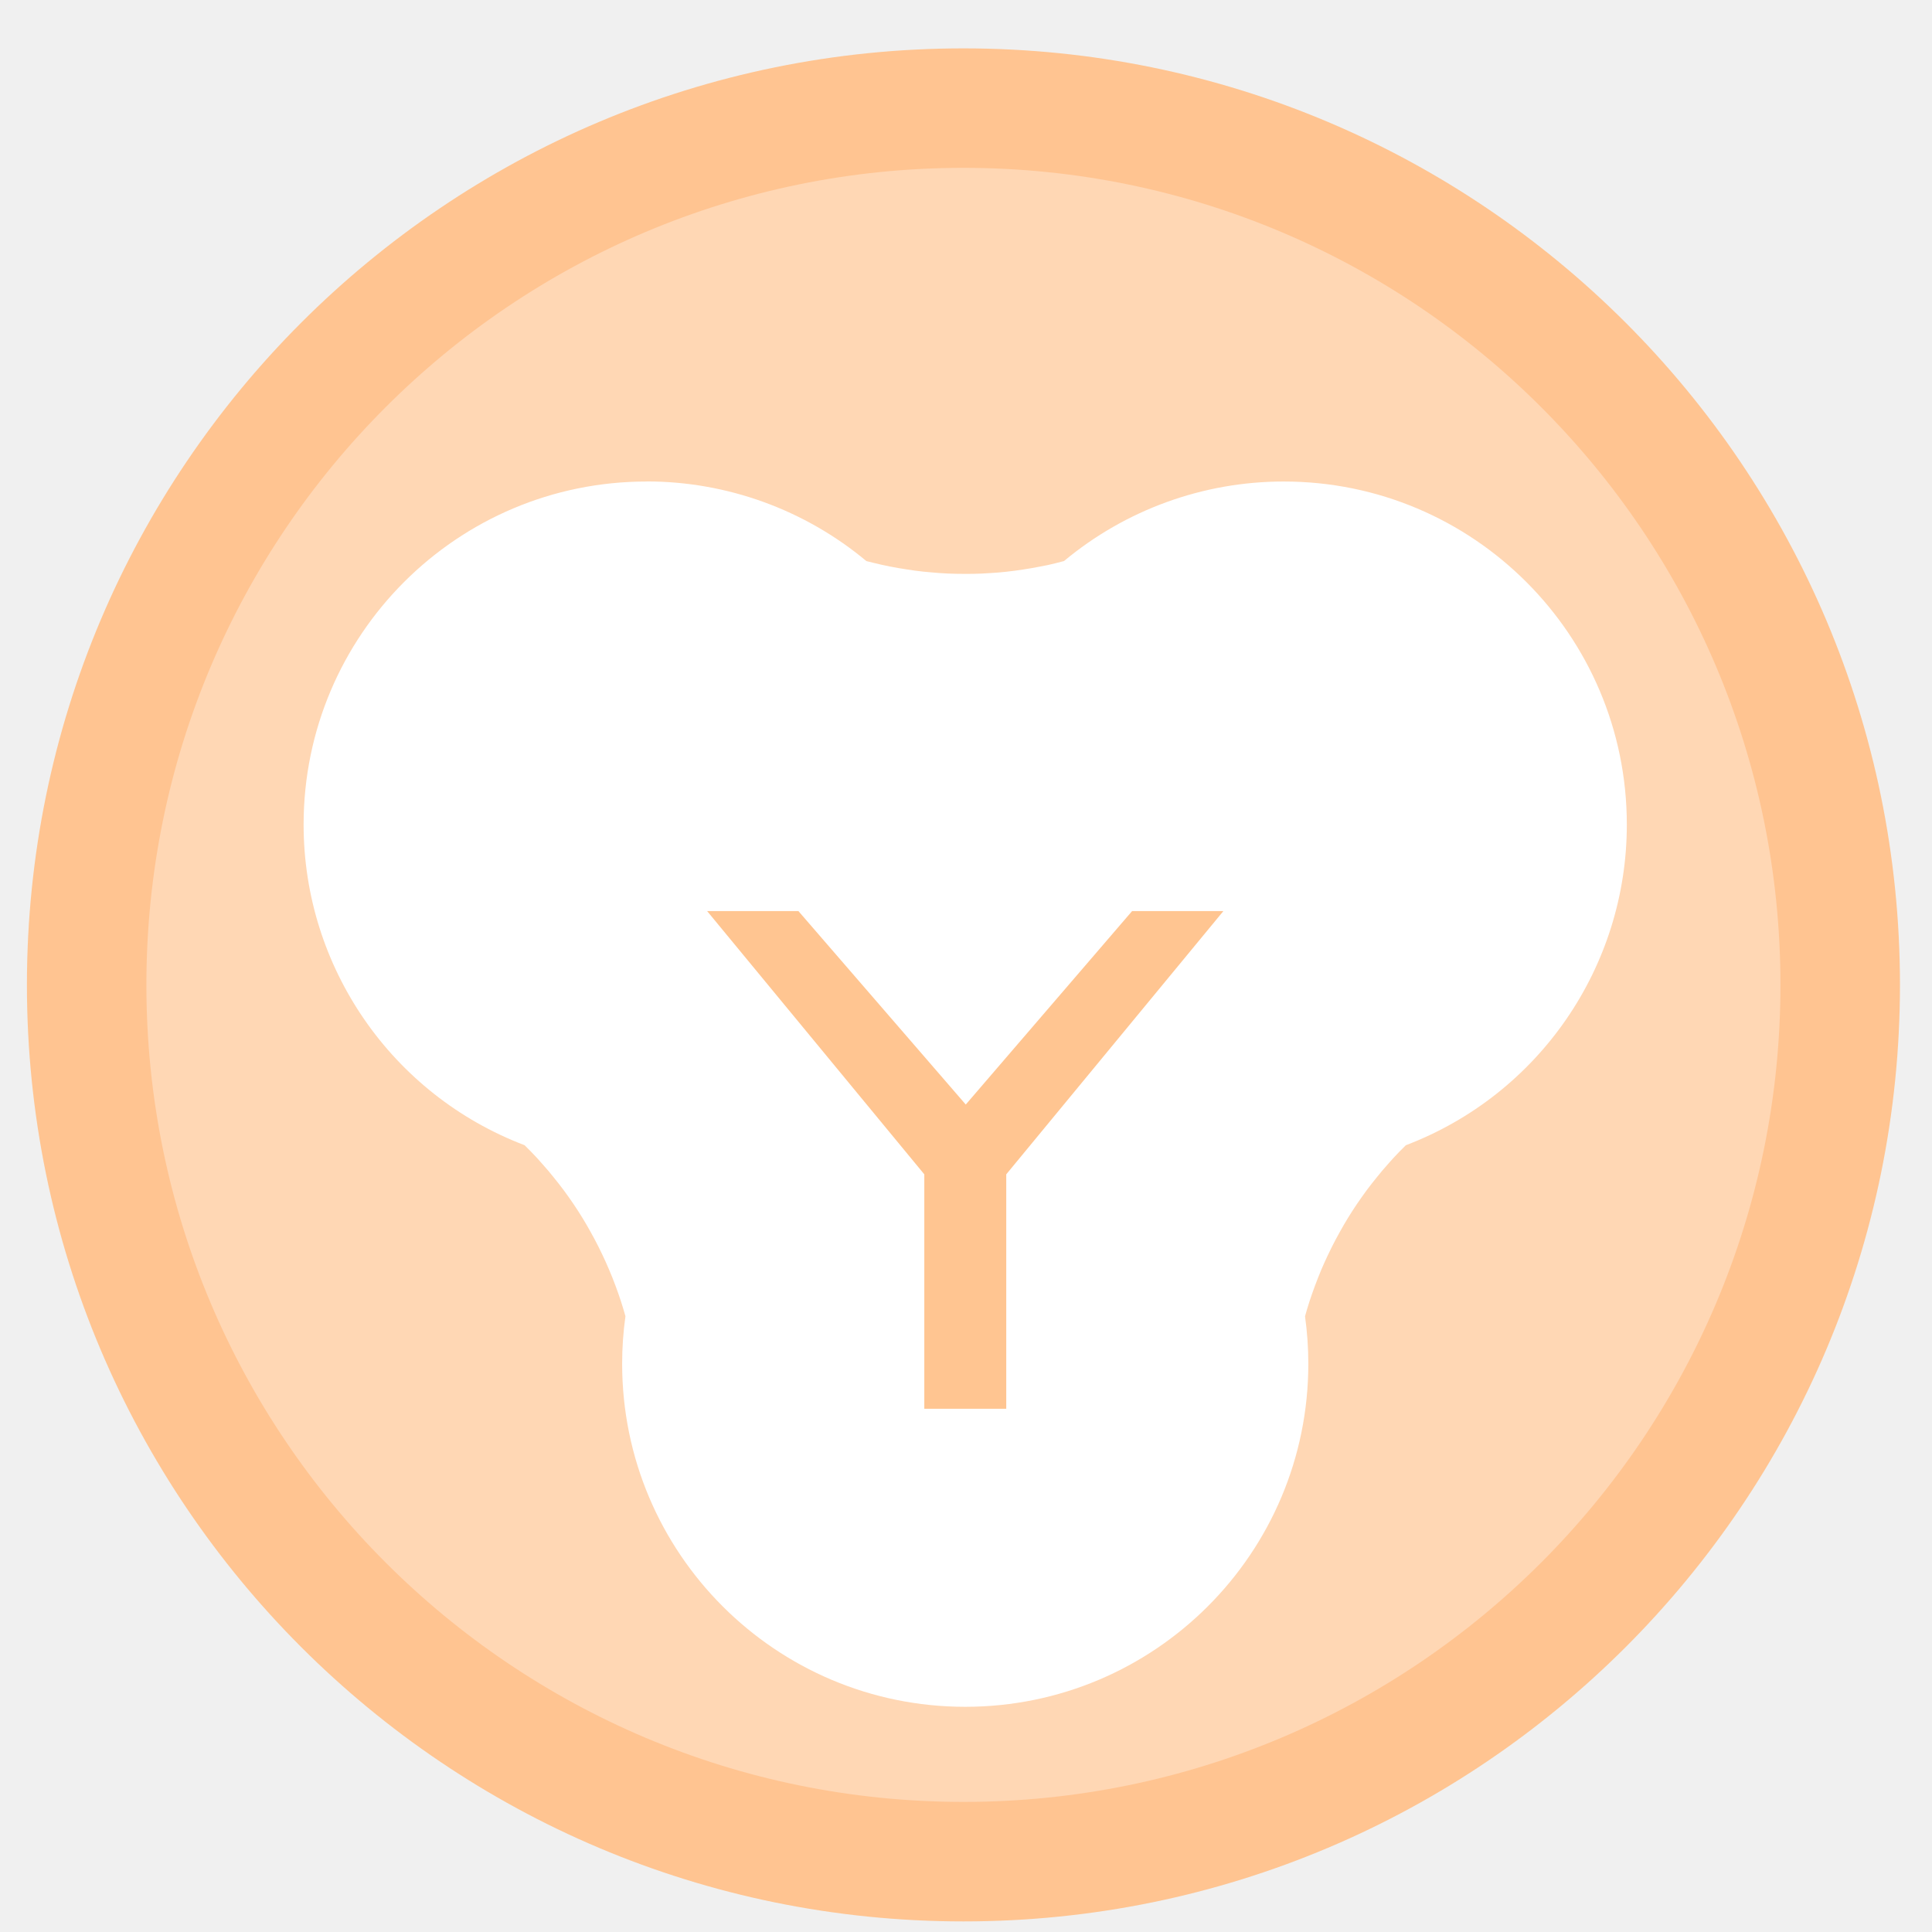
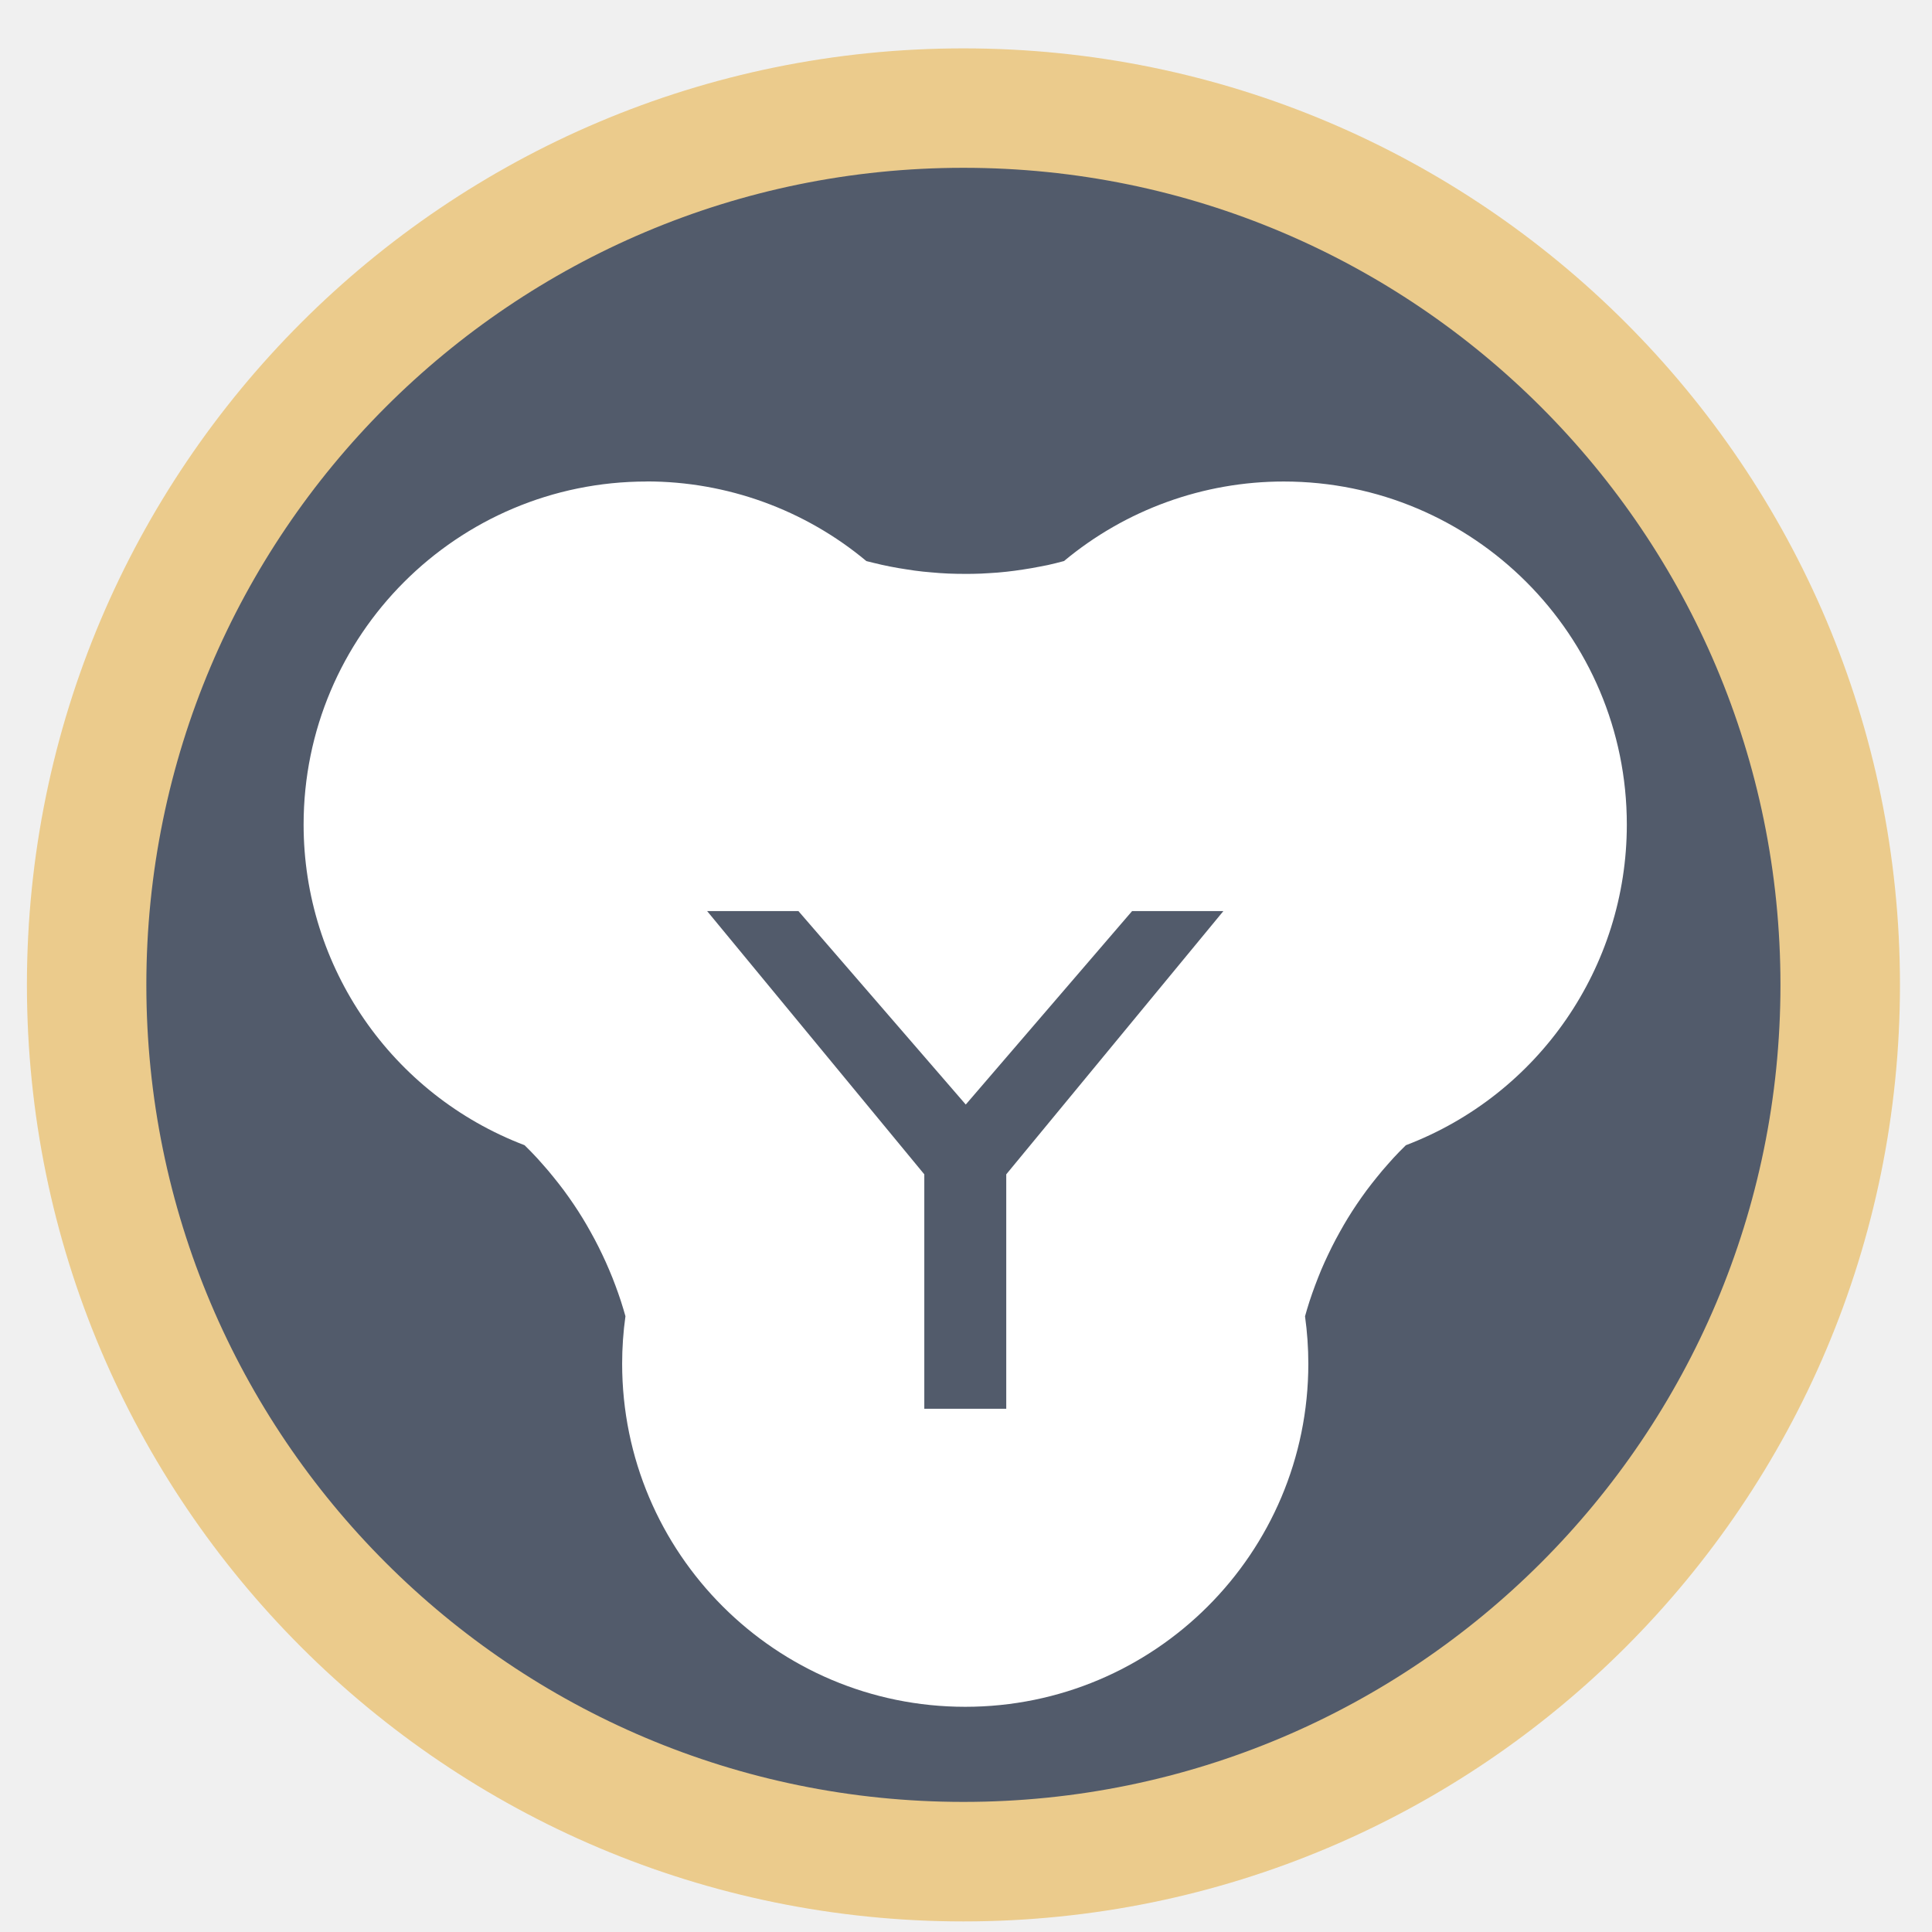
<svg xmlns="http://www.w3.org/2000/svg" height="48" width="48" version="1.1" id="svg6">
  <defs id="defs10">
    <linearGradient gradientUnits="userSpaceOnUse" gradientTransform="matrix(0.0920001,0,0,0.09064843,-21.19313,1.584631)" y2="269.49" y1="235.15" x2="657.65" x1="319.21" id="a-12">
      <stop id="stop1076" offset="0" stop-color="#e54c18" />
      <stop id="stop1078" offset="1" stop-color="#fec350" />
    </linearGradient>
  </defs>
-   <circle cx="23.941" cy="31.535" fill="#5e81ac" opacity=".99" r="13.233" transform="matrix(1.758306 0 0 1.758306 -18.15909 -30.97875)" id="circle2" style="fill:#ffc490;fill-opacity:1" />
-   <ellipse cx="23.936" cy="24.469" fill="#5e81ac" opacity="0.99" id="circle846" style="fill:#ffffff;fill-opacity:0.32;stroke-width:1.534" rx="20.299" ry="20.299" />
+   <path id="circle2" style="opacity:0.99;fill:#ebcb8b;fill-opacity:1" transform="matrix(1.758306 0 0 1.758306 -18.15909 -30.97875)" d="M 37.174,31.535 A 13.233,13.233 0 0 1 23.941,44.768 13.233,13.233 0 0 1 10.708,31.535 13.233,13.233 0 0 1 23.941,18.302 13.233,13.233 0 0 1 37.174,31.535 Z" />
+   <path id="circle846" style="opacity:0.99;fill:#4c566a;fill-opacity:0.964;stroke-width:1.534" d="M 44.235,24.469 A 20.299,20.299 0 0 1 23.936,44.768 20.299,20.299 0 0 1 3.636,24.469 20.299,20.299 0 0 1 23.936,4.169 20.299,20.299 0 0 1 44.235,24.469 Z" />
  <path id="path1059" style="fill:#ffffff;fill-opacity:1;stroke-width:0.355;stroke-linejoin:round;paint-order:stroke fill markers" d="m 16.067,11.963 a 8.524,8.524 0 0 0 -8.524,8.524 8.524,8.524 0 0 0 5.489,7.965 9.3,8.984 59.566 0 1 0.021,0.021 9.3,8.984 59.566 0 1 0.146,0.146 9.3,8.984 59.566 0 1 0.144,0.152 9.3,8.984 59.566 0 1 0.139,0.156 9.3,8.984 59.566 0 1 0.137,0.157 9.3,8.984 59.566 0 1 0.133,0.162 9.3,8.984 59.566 0 1 0.13,0.163 9.3,8.984 59.566 0 1 0.127,0.166 9.3,8.984 59.566 0 1 0.122,0.169 9.3,8.984 59.566 0 1 0.119,0.172 9.3,8.984 59.566 0 1 0.115,0.174 9.3,8.984 59.566 0 1 0.111,0.177 9.3,8.984 59.566 0 1 0.096,0.161 9.3,8.984 59.566 0 1 0.103,0.182 9.3,8.984 59.566 0 1 0.1,0.183 9.3,8.984 59.566 0 1 0.096,0.186 9.3,8.984 59.566 0 1 0.092,0.189 9.3,8.984 59.566 0 1 0.088,0.189 9.3,8.984 59.566 0 1 0.083,0.191 9.3,8.984 59.566 0 1 0.08,0.193 9.3,8.984 59.566 0 1 0.075,0.195 9.3,8.984 59.566 0 1 0.071,0.196 9.3,8.984 59.566 0 1 0.067,0.197 9.3,8.984 59.566 0 1 0.062,0.2 9.3,8.984 59.566 0 1 0.05,0.172 8.524,8.524 0 0 0 -0.082,1.18 8.524,8.524 0 0 0 8.524,8.524 8.524,8.524 0 0 0 8.524,-8.524 8.524,8.524 0 0 0 -0.082,-1.178 8.984,9.3 30.434 0 1 0.05,-0.174 8.984,9.3 30.434 0 1 0.062,-0.2 8.984,9.3 30.434 0 1 0.067,-0.197 8.984,9.3 30.434 0 1 0.071,-0.196 8.984,9.3 30.434 0 1 0.075,-0.195 8.984,9.3 30.434 0 1 0.078,-0.193 8.984,9.3 30.434 0 1 0.084,-0.191 8.984,9.3 30.434 0 1 0.088,-0.189 8.984,9.3 30.434 0 1 0.092,-0.189 8.984,9.3 30.434 0 1 0.096,-0.186 8.984,9.3 30.434 0 1 0.1,-0.183 8.984,9.3 30.434 0 1 0.103,-0.182 8.984,9.3 30.434 0 1 0.096,-0.161 8.984,9.3 30.434 0 1 0.111,-0.177 8.984,9.3 30.434 0 1 0.115,-0.174 8.984,9.3 30.434 0 1 0.119,-0.172 8.984,9.3 30.434 0 1 0.122,-0.169 8.984,9.3 30.434 0 1 0.127,-0.166 8.984,9.3 30.434 0 1 0.13,-0.163 8.984,9.3 30.434 0 1 0.133,-0.162 8.984,9.3 30.434 0 1 0.137,-0.157 8.984,9.3 30.434 0 1 0.139,-0.156 8.984,9.3 30.434 0 1 0.144,-0.152 8.984,9.3 30.434 0 1 0.146,-0.146 8.984,9.3 30.434 0 1 0.02,-0.02 8.524,8.524 0 0 0 5.49,-7.966 8.524,8.524 0 0 0 -8.524,-8.524 8.524,8.524 0 0 0 -5.459,1.976 9.3,8.984 0 0 1 -0.201,0.052 9.3,8.984 0 0 1 -0.203,0.048 9.3,8.984 0 0 1 -0.206,0.04 9.3,8.984 0 0 1 -0.205,0.038 9.3,8.984 0 0 1 -0.206,0.033 9.3,8.984 0 0 1 -0.207,0.03 9.3,8.984 0 0 1 -0.207,0.025 9.3,8.984 0 0 1 -0.208,0.02 9.3,8.984 0 0 1 -0.209,0.014 9.3,8.984 0 0 1 -0.208,0.012 9.3,8.984 0 0 1 -0.209,0.006 9.3,8.984 0 0 1 -0.187,0.001 9.3,8.984 0 0 1 -0.209,-0.002 9.3,8.984 0 0 1 -0.208,-0.006 9.3,8.984 0 0 1 -0.209,-0.012 9.3,8.984 0 0 1 -0.209,-0.017 9.3,8.984 0 0 1 -0.207,-0.019 9.3,8.984 0 0 1 -0.208,-0.025 9.3,8.984 0 0 1 -0.206,-0.031 9.3,8.984 0 0 1 -0.207,-0.033 9.3,8.984 0 0 1 -0.205,-0.038 9.3,8.984 0 0 1 -0.205,-0.043 9.3,8.984 0 0 1 -0.203,-0.048 9.3,8.984 0 0 1 -0.178,-0.044 8.524,8.524 0 0 0 -5.461,-1.979 z" />
-   <path id="path875" style="color:#000000;font-style:normal;font-variant:normal;font-weight:normal;font-stretch:normal;font-size:27.435px;line-height:1.25;font-family:sans-serif;font-variant-ligatures:normal;font-variant-position:normal;font-variant-caps:normal;font-variant-numeric:normal;font-variant-alternates:normal;font-variant-east-asian:normal;font-feature-settings:normal;font-variation-settings:normal;text-indent:0;text-align:start;text-decoration:none;text-decoration-line:none;text-decoration-style:solid;text-decoration-color:#000000;letter-spacing:0px;word-spacing:0px;text-transform:none;writing-mode:lr-tb;direction:ltr;text-orientation:mixed;dominant-baseline:auto;baseline-shift:baseline;text-anchor:start;white-space:normal;shape-padding:0;shape-margin:0;inline-size:0;clip-rule:nonzero;display:inline;overflow:visible;visibility:visible;isolation:auto;mix-blend-mode:normal;color-interpolation:sRGB;color-interpolation-filters:linearRGB;solid-color:#000000;solid-opacity:1;vector-effect:none;fill:#ffc490;fill-opacity:0.992;fill-rule:nonzero;stroke:none;stroke-width:0.41;stroke-linecap:butt;stroke-linejoin:miter;stroke-miterlimit:4;stroke-dasharray:none;stroke-dashoffset:0;stroke-opacity:1;color-rendering:auto;image-rendering:auto;shape-rendering:auto;text-rendering:auto;enable-background:accumulate;stop-color:#000000" d="m 17.568,22.635 0.277,0.336 5.119,6.205 V 35 H 25 v -5.824 l 5.395,-6.541 h -2.268 l -4.133,4.807 -4.158,-4.807 z" />
+   <path id="path875" style="color:#000000;font-style:normal;font-variant:normal;font-weight:normal;font-stretch:normal;font-size:27.435px;line-height:1.25;font-family:sans-serif;font-variant-ligatures:normal;font-variant-position:normal;font-variant-caps:normal;font-variant-numeric:normal;font-variant-alternates:normal;font-variant-east-asian:normal;font-feature-settings:normal;font-variation-settings:normal;text-indent:0;text-align:start;text-decoration:none;text-decoration-line:none;text-decoration-style:solid;text-decoration-color:#000000;letter-spacing:0px;word-spacing:0px;text-transform:none;writing-mode:lr-tb;direction:ltr;text-orientation:mixed;dominant-baseline:auto;baseline-shift:baseline;text-anchor:start;white-space:normal;shape-padding:0;shape-margin:0;inline-size:0;clip-rule:nonzero;display:inline;overflow:visible;visibility:visible;isolation:auto;mix-blend-mode:normal;color-interpolation:sRGB;color-interpolation-filters:linearRGB;solid-color:#000000;solid-opacity:1;vector-effect:none;fill:#525b6b;fill-opacity:1;fill-rule:nonzero;stroke:none;stroke-width:0.41;stroke-linecap:butt;stroke-linejoin:miter;stroke-miterlimit:4;stroke-dasharray:none;stroke-dashoffset:0;stroke-opacity:1;color-rendering:auto;image-rendering:auto;shape-rendering:auto;text-rendering:auto;enable-background:accumulate;stop-color:#000000" d="m 17.568,22.635 0.277,0.336 5.119,6.205 V 35 H 25 v -5.824 l 5.395,-6.541 h -2.268 l -4.133,4.807 -4.158,-4.807 z" />
</svg>
